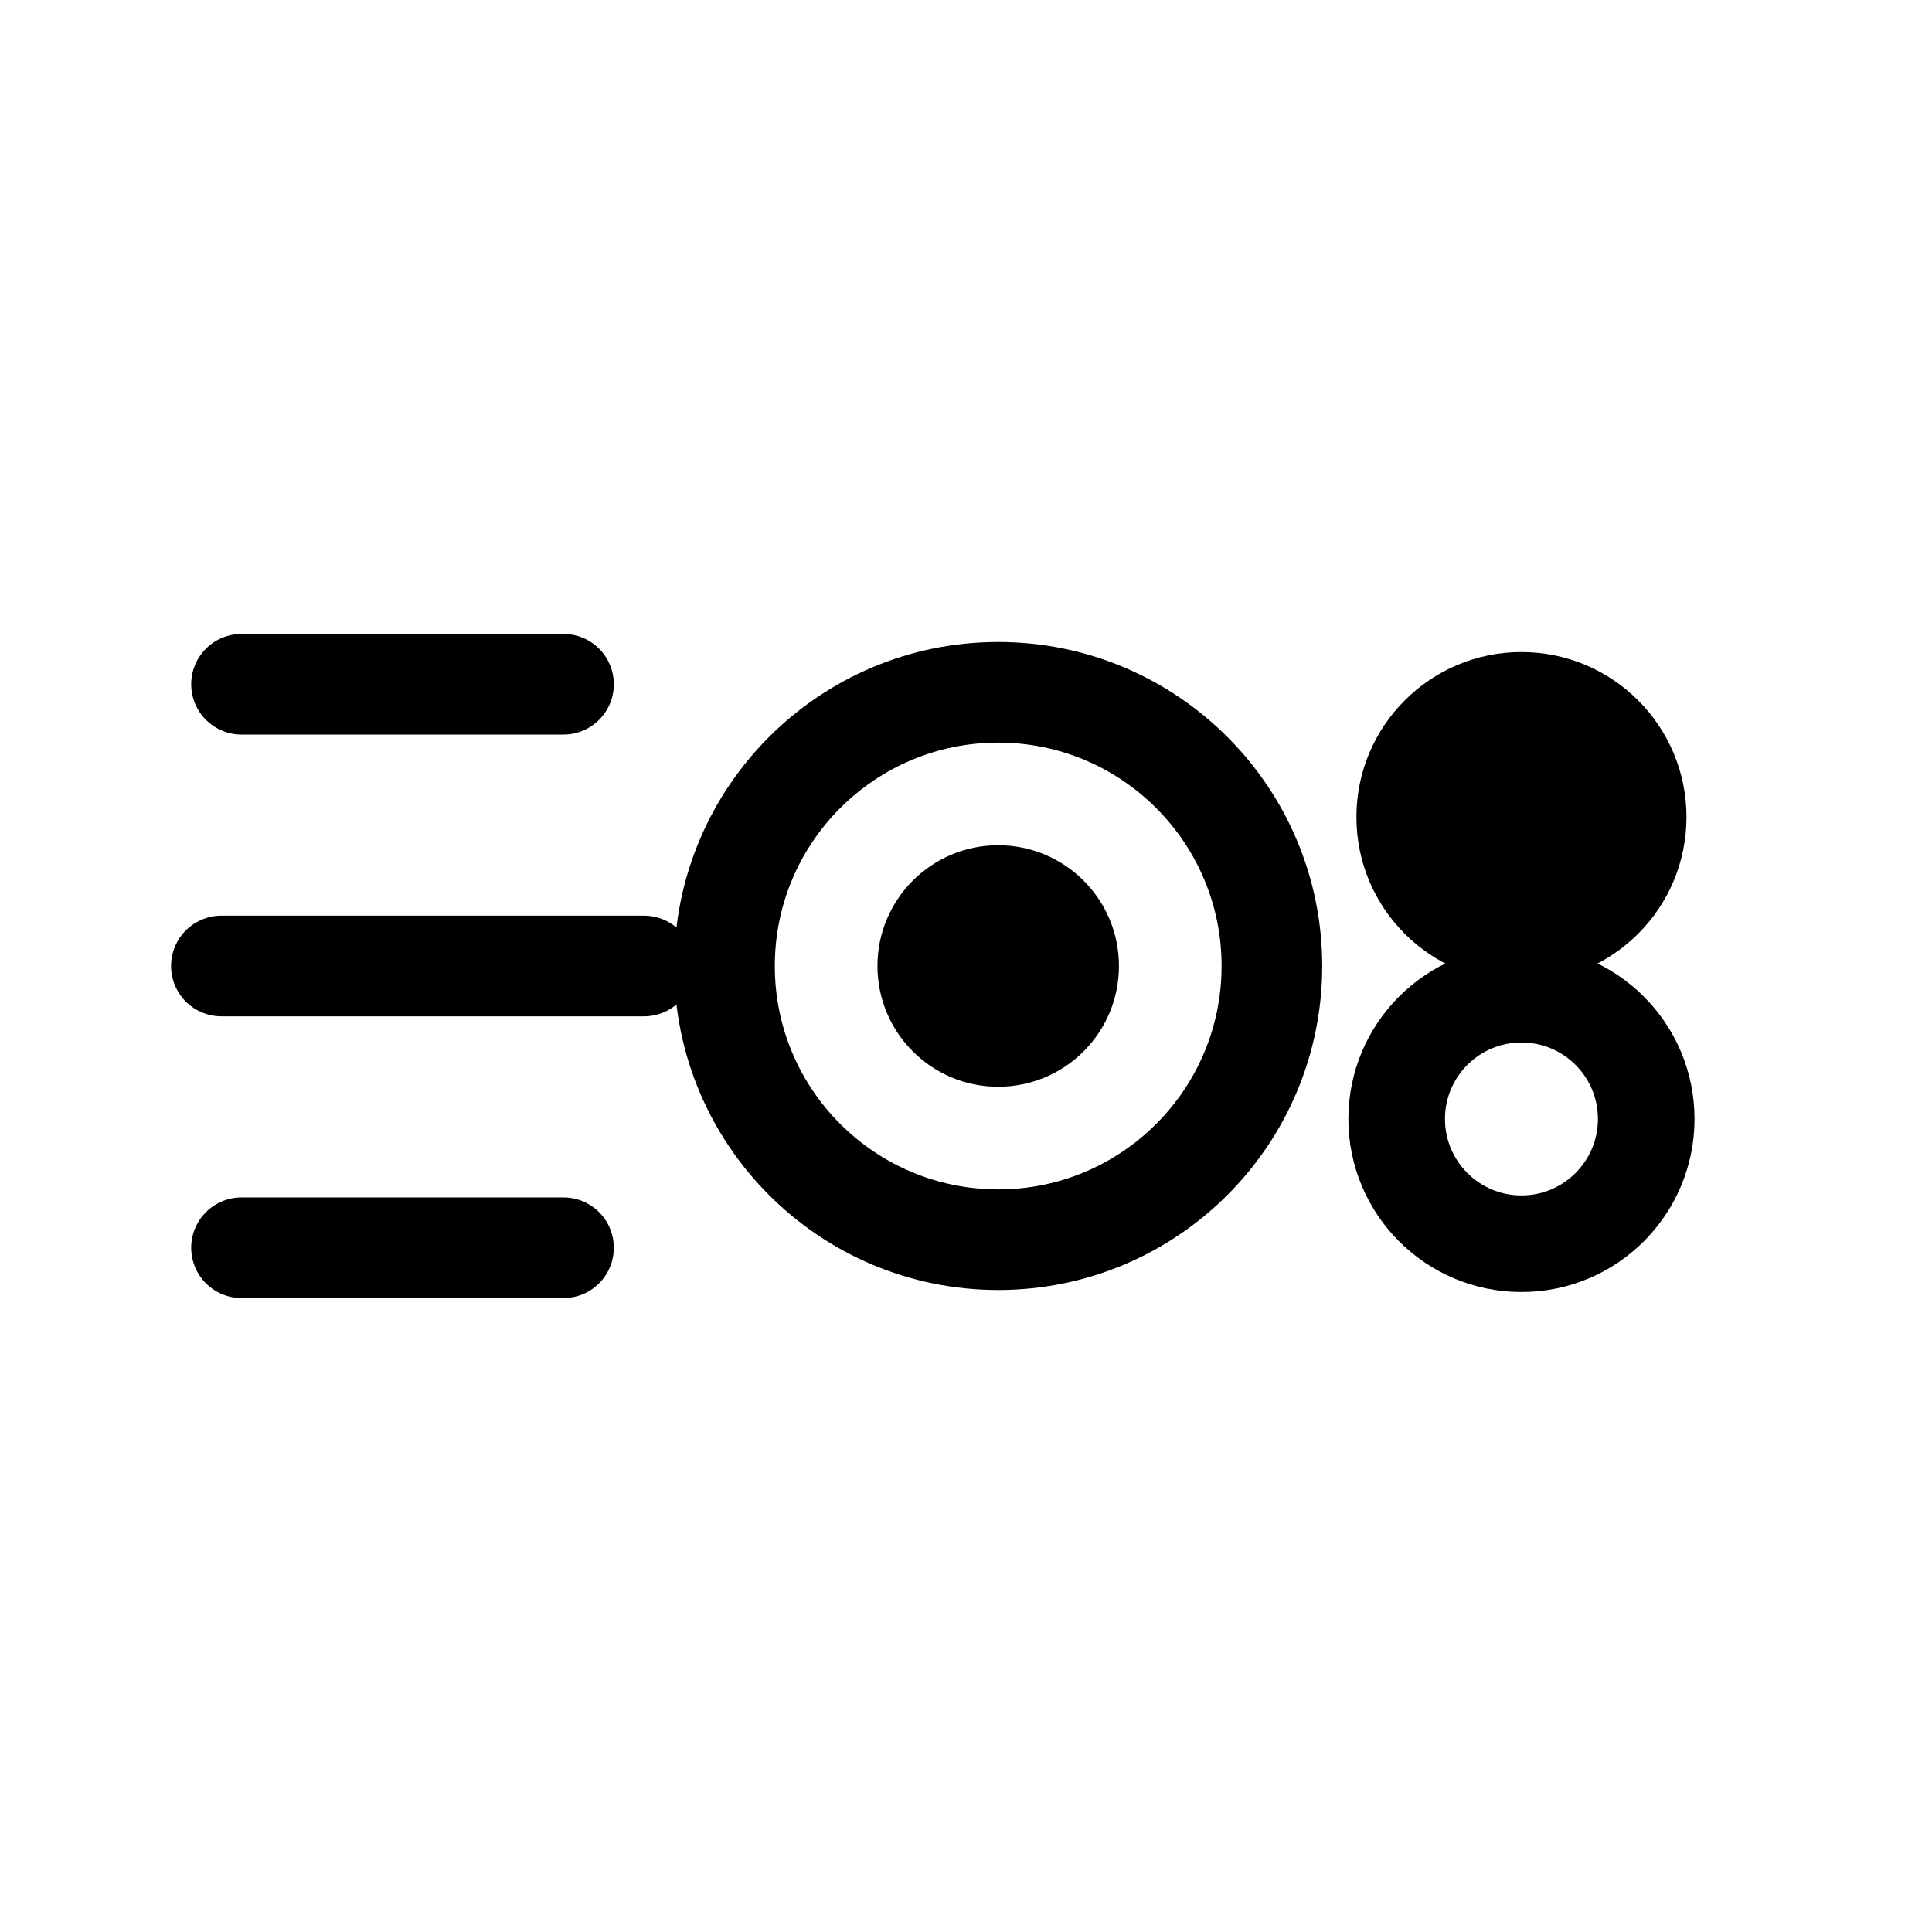
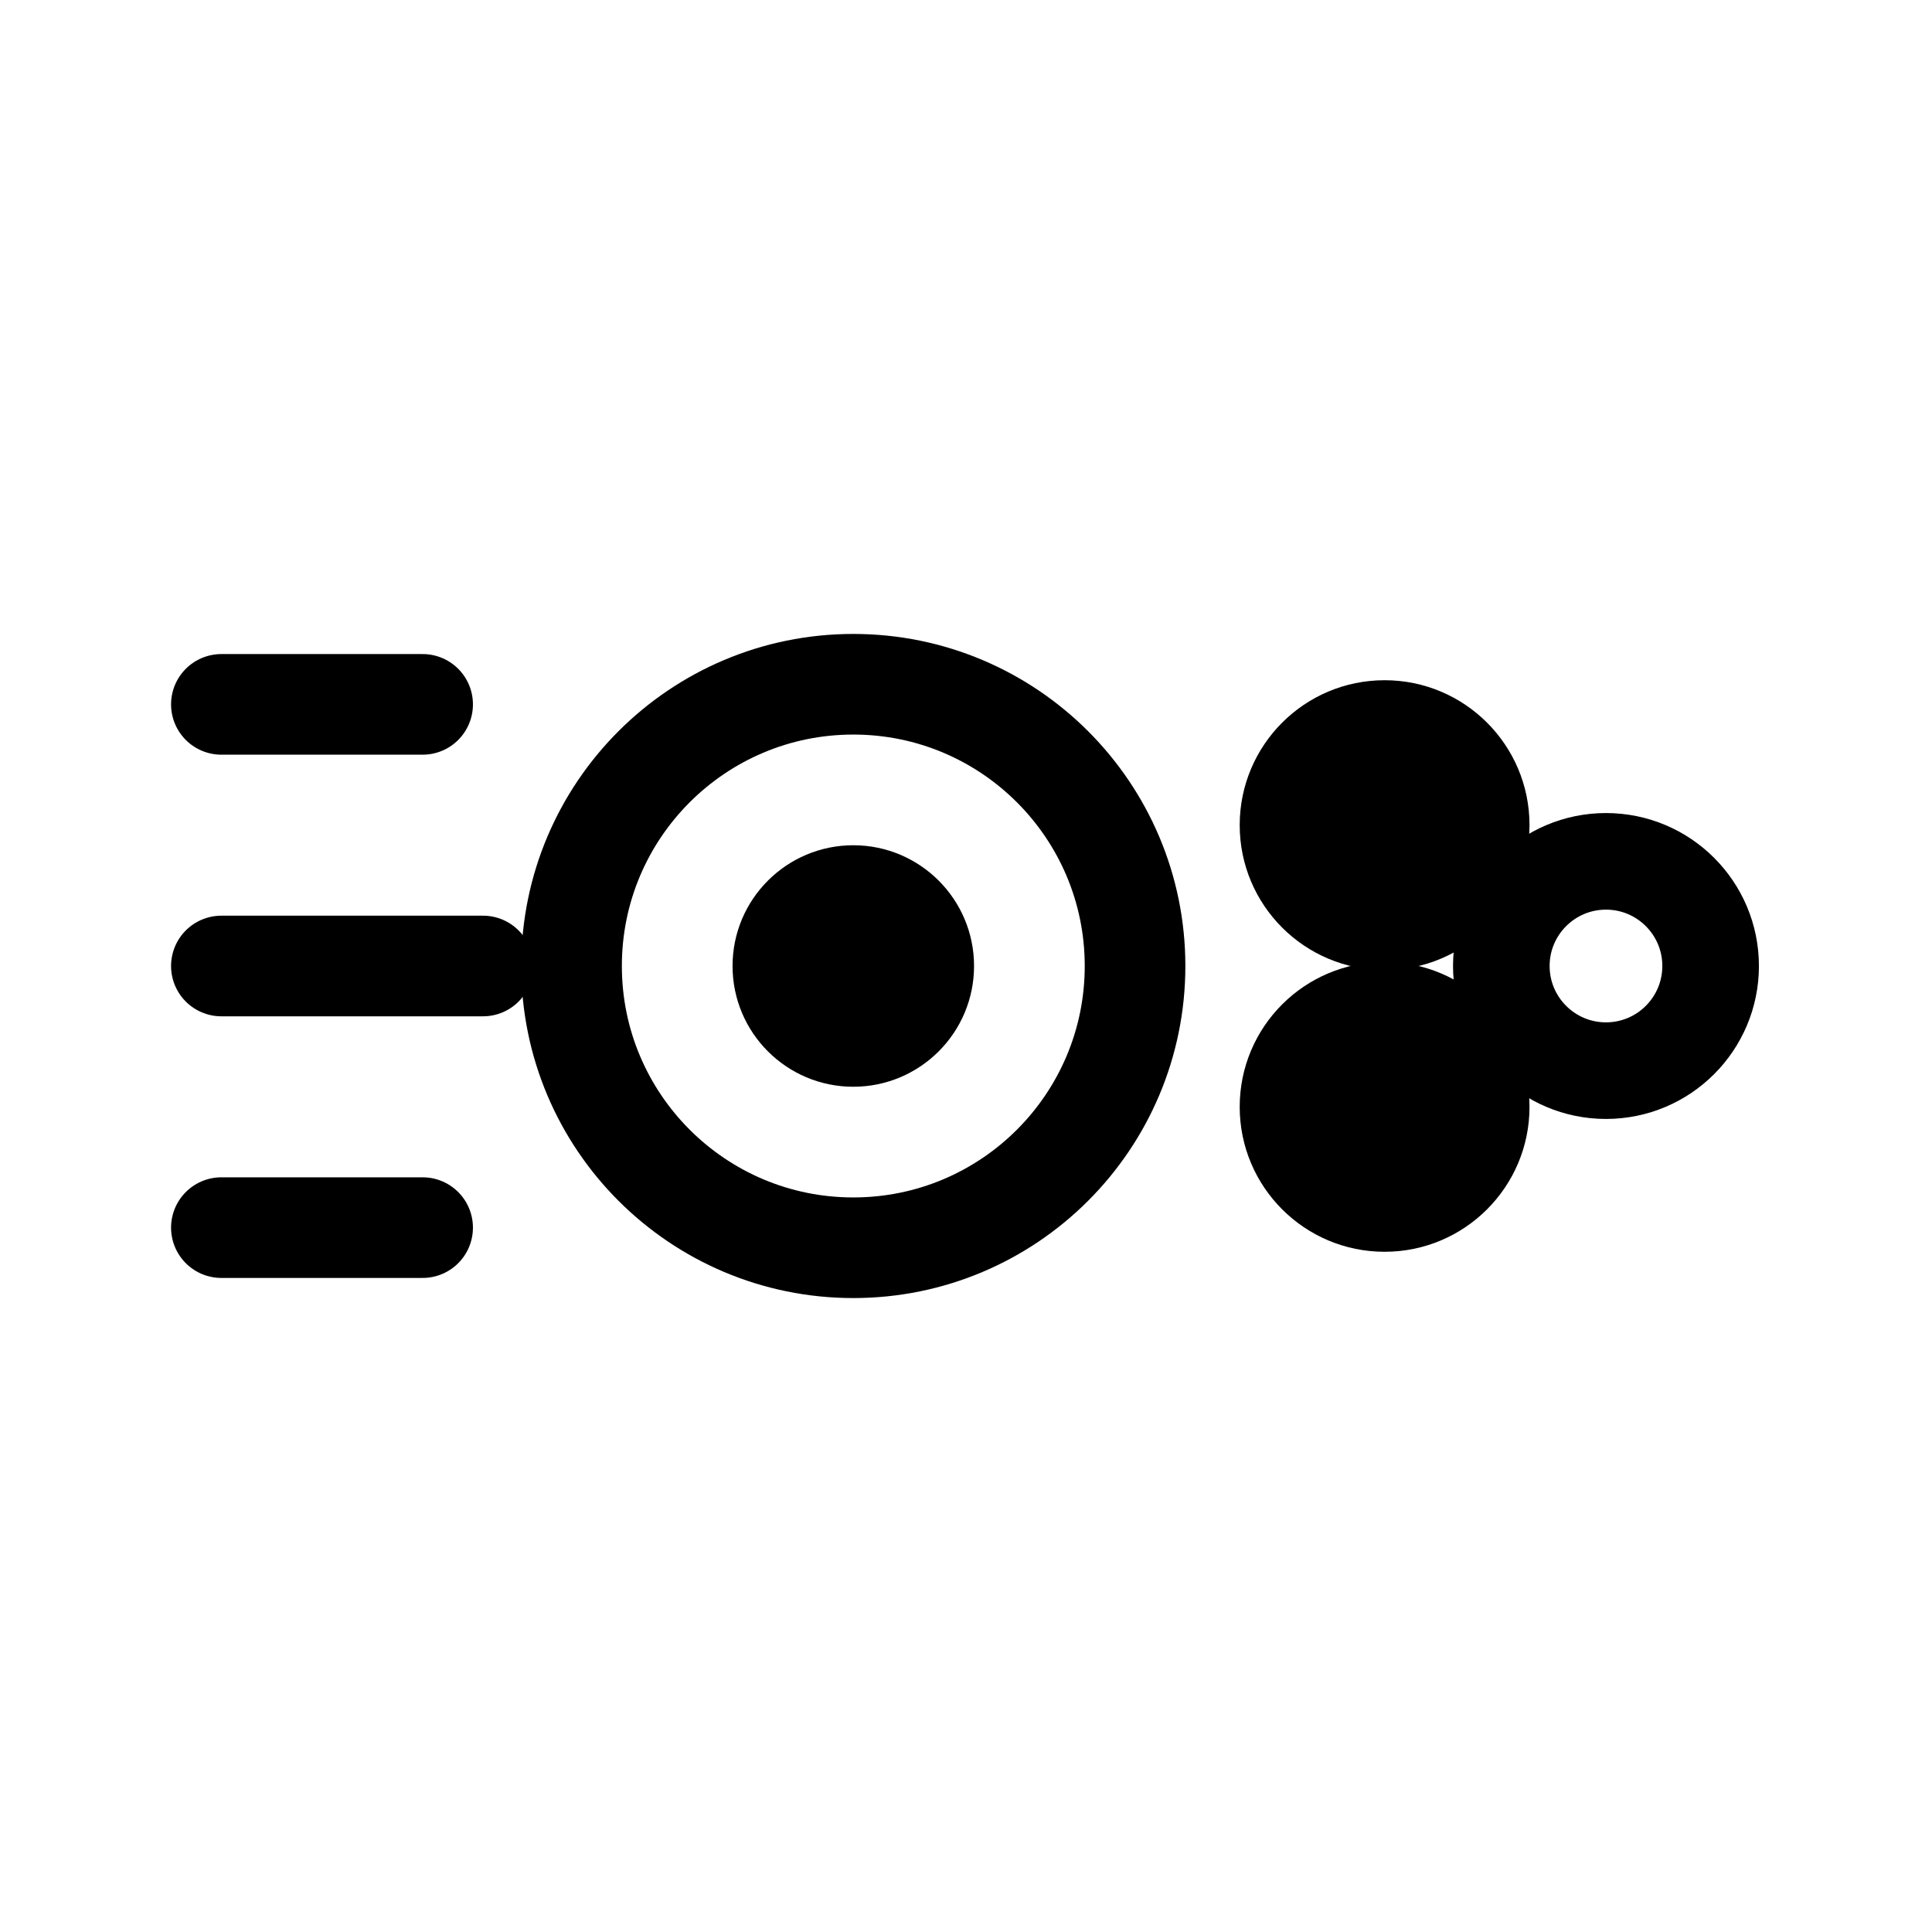
<svg xmlns="http://www.w3.org/2000/svg" width="24" height="24" viewBox="0 0 24 24" fill="none">
  <g stroke="black" stroke-width="1.25" stroke-linecap="round" stroke-linejoin="round">
-     <path d="M3 8.5H7" />
-     <path d="M2.75 12H8" />
-     <path d="M3 15.5H7" />
-     <circle cx="12.4" cy="12" r="3.4" />
-     <circle cx="12.4" cy="12" r="1.5" fill="black" stroke="none" />
-     <circle cx="18.9" cy="10.15" r="2.05" fill="black" stroke="none" />
-     <circle cx="18.9" cy="13.9" r="1.55" stroke-width="1.2" />
+     <path d="M2.75 8.75H5.25" />
+     <path d="M2.75 12H6" />
+     <path d="M2.75 15.25H5.25" />
+     <circle cx="10.6" cy="12" r="3.5" />
+     <circle cx="10.6" cy="12" r="1.5" fill="black" stroke="none" />
+     <circle cx="17.2" cy="10.25" r="1.8" fill="black" stroke="none" />
+     <circle cx="17.2" cy="13.75" r="1.8" fill="black" stroke="none" />
+     <circle cx="19.95" cy="12" r="1.3" stroke-width="1.2" />
  </g>
</svg>
